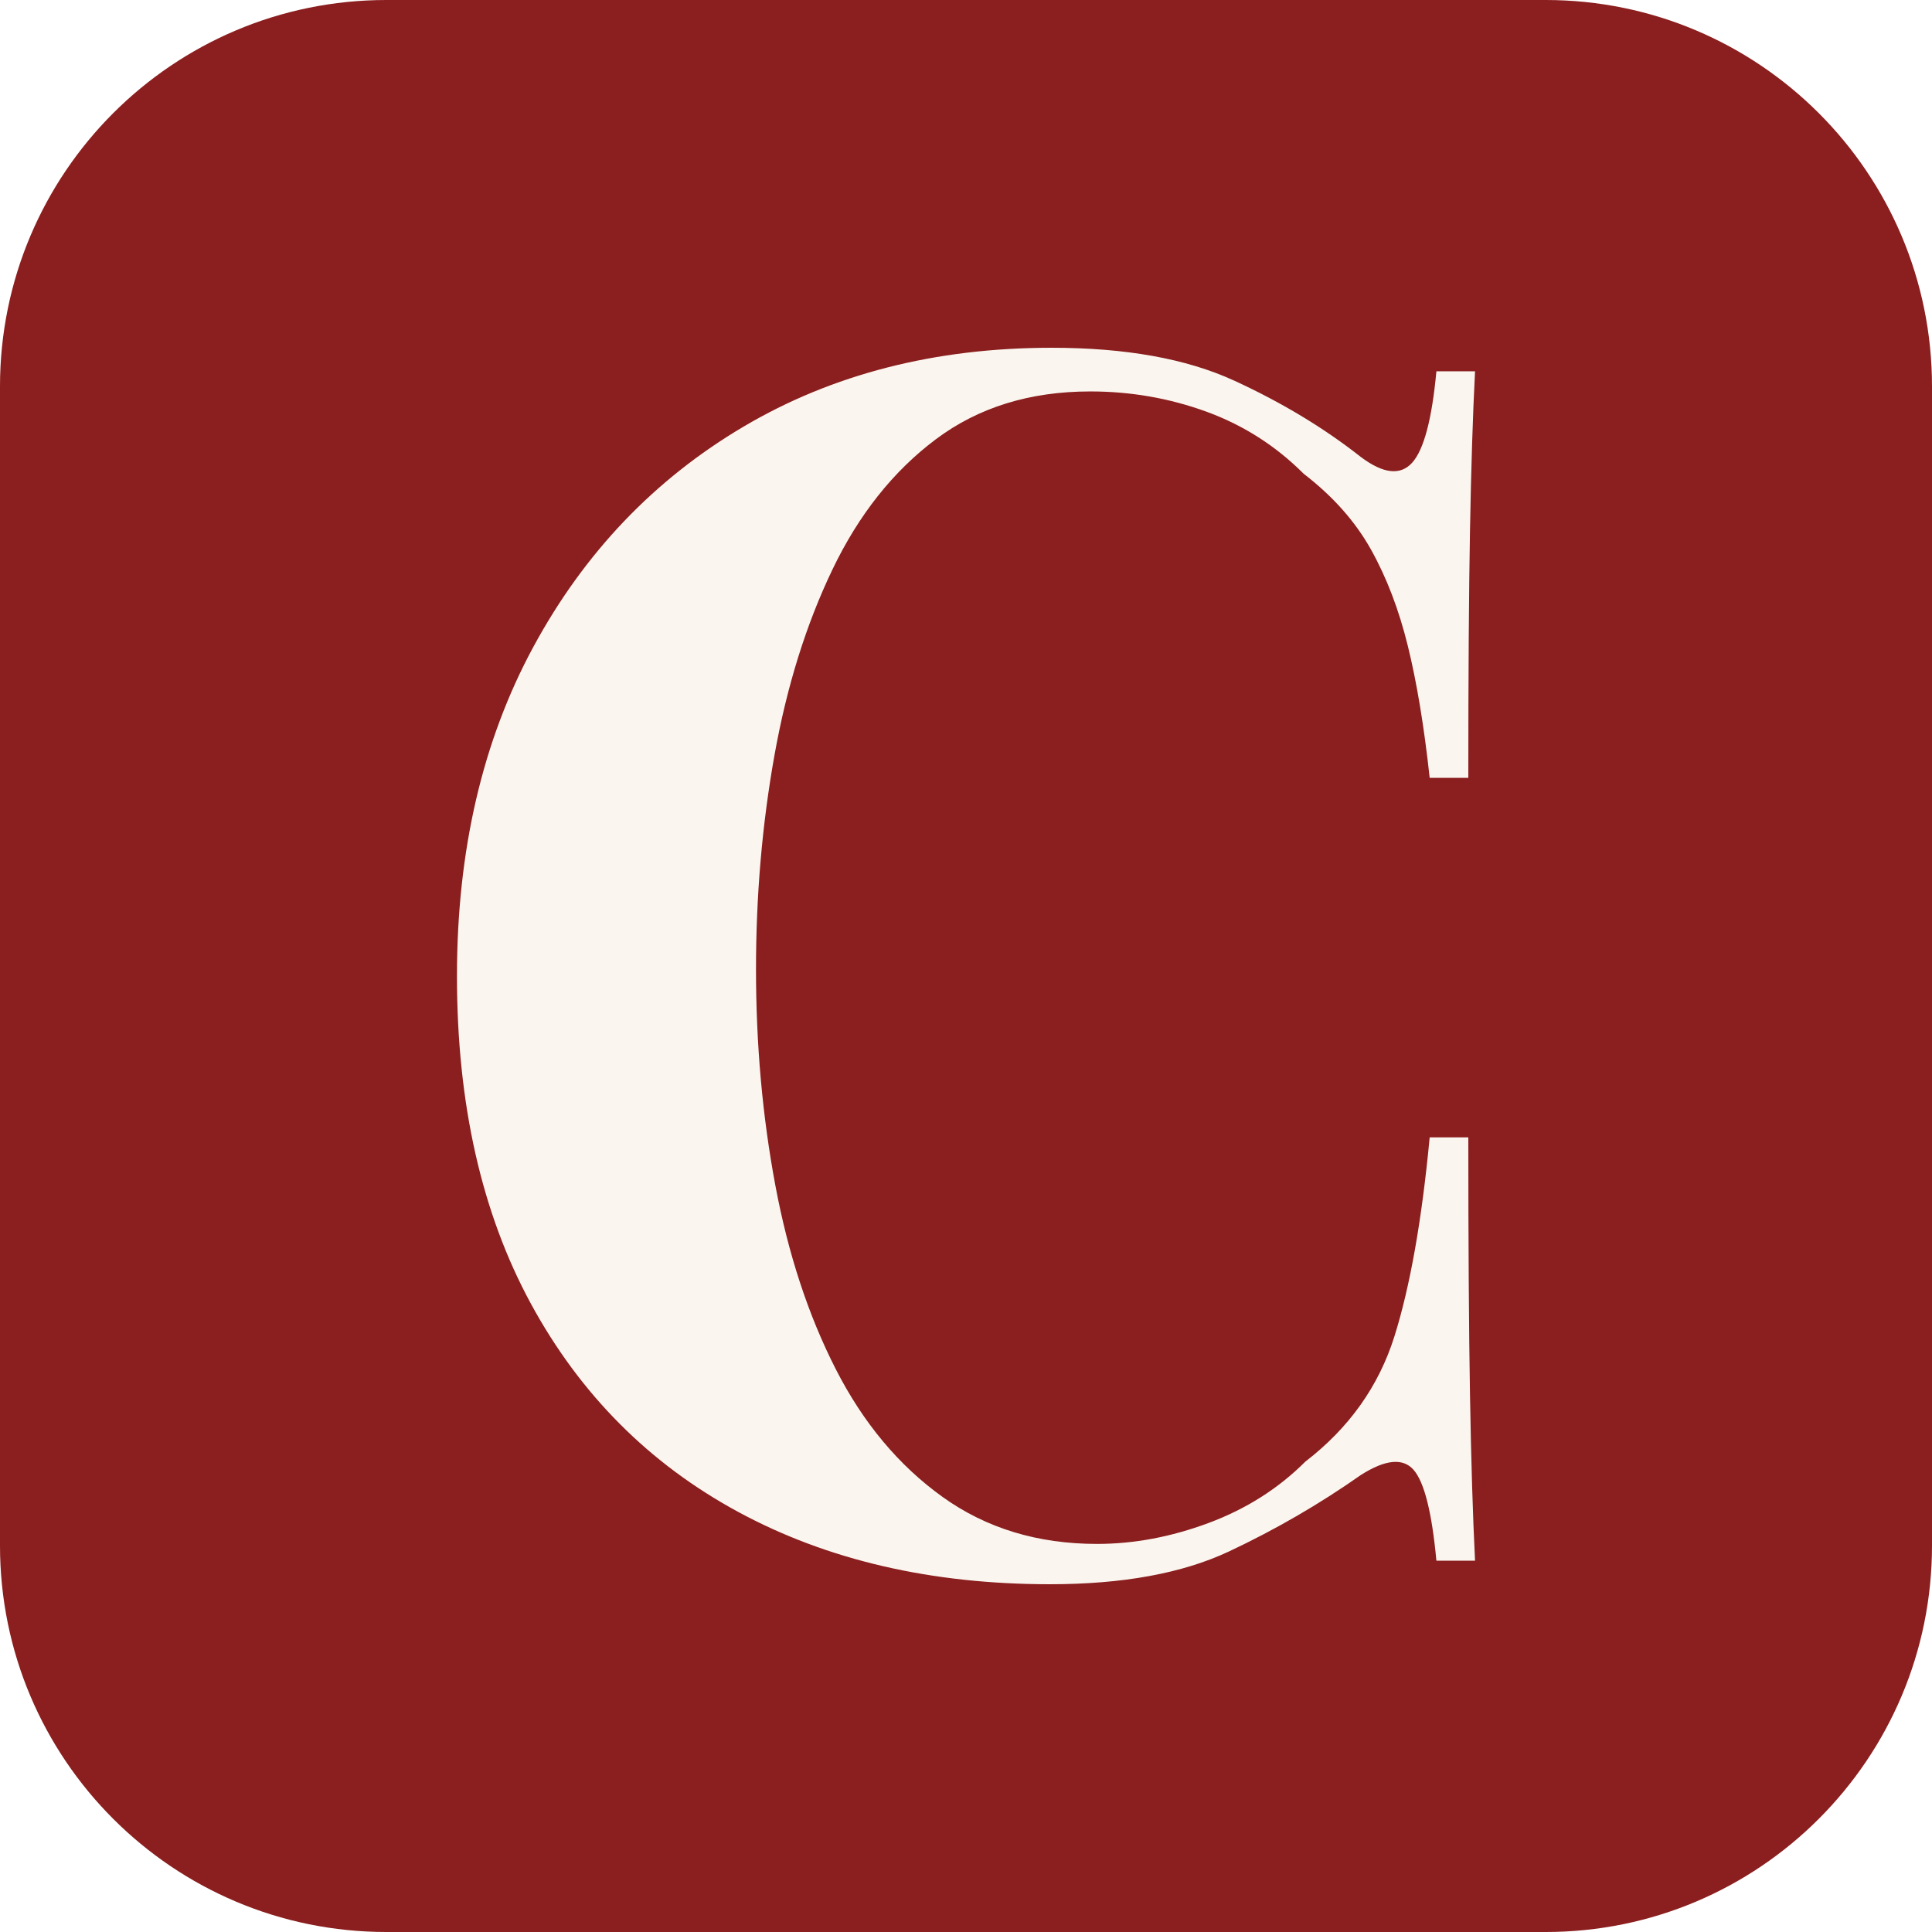
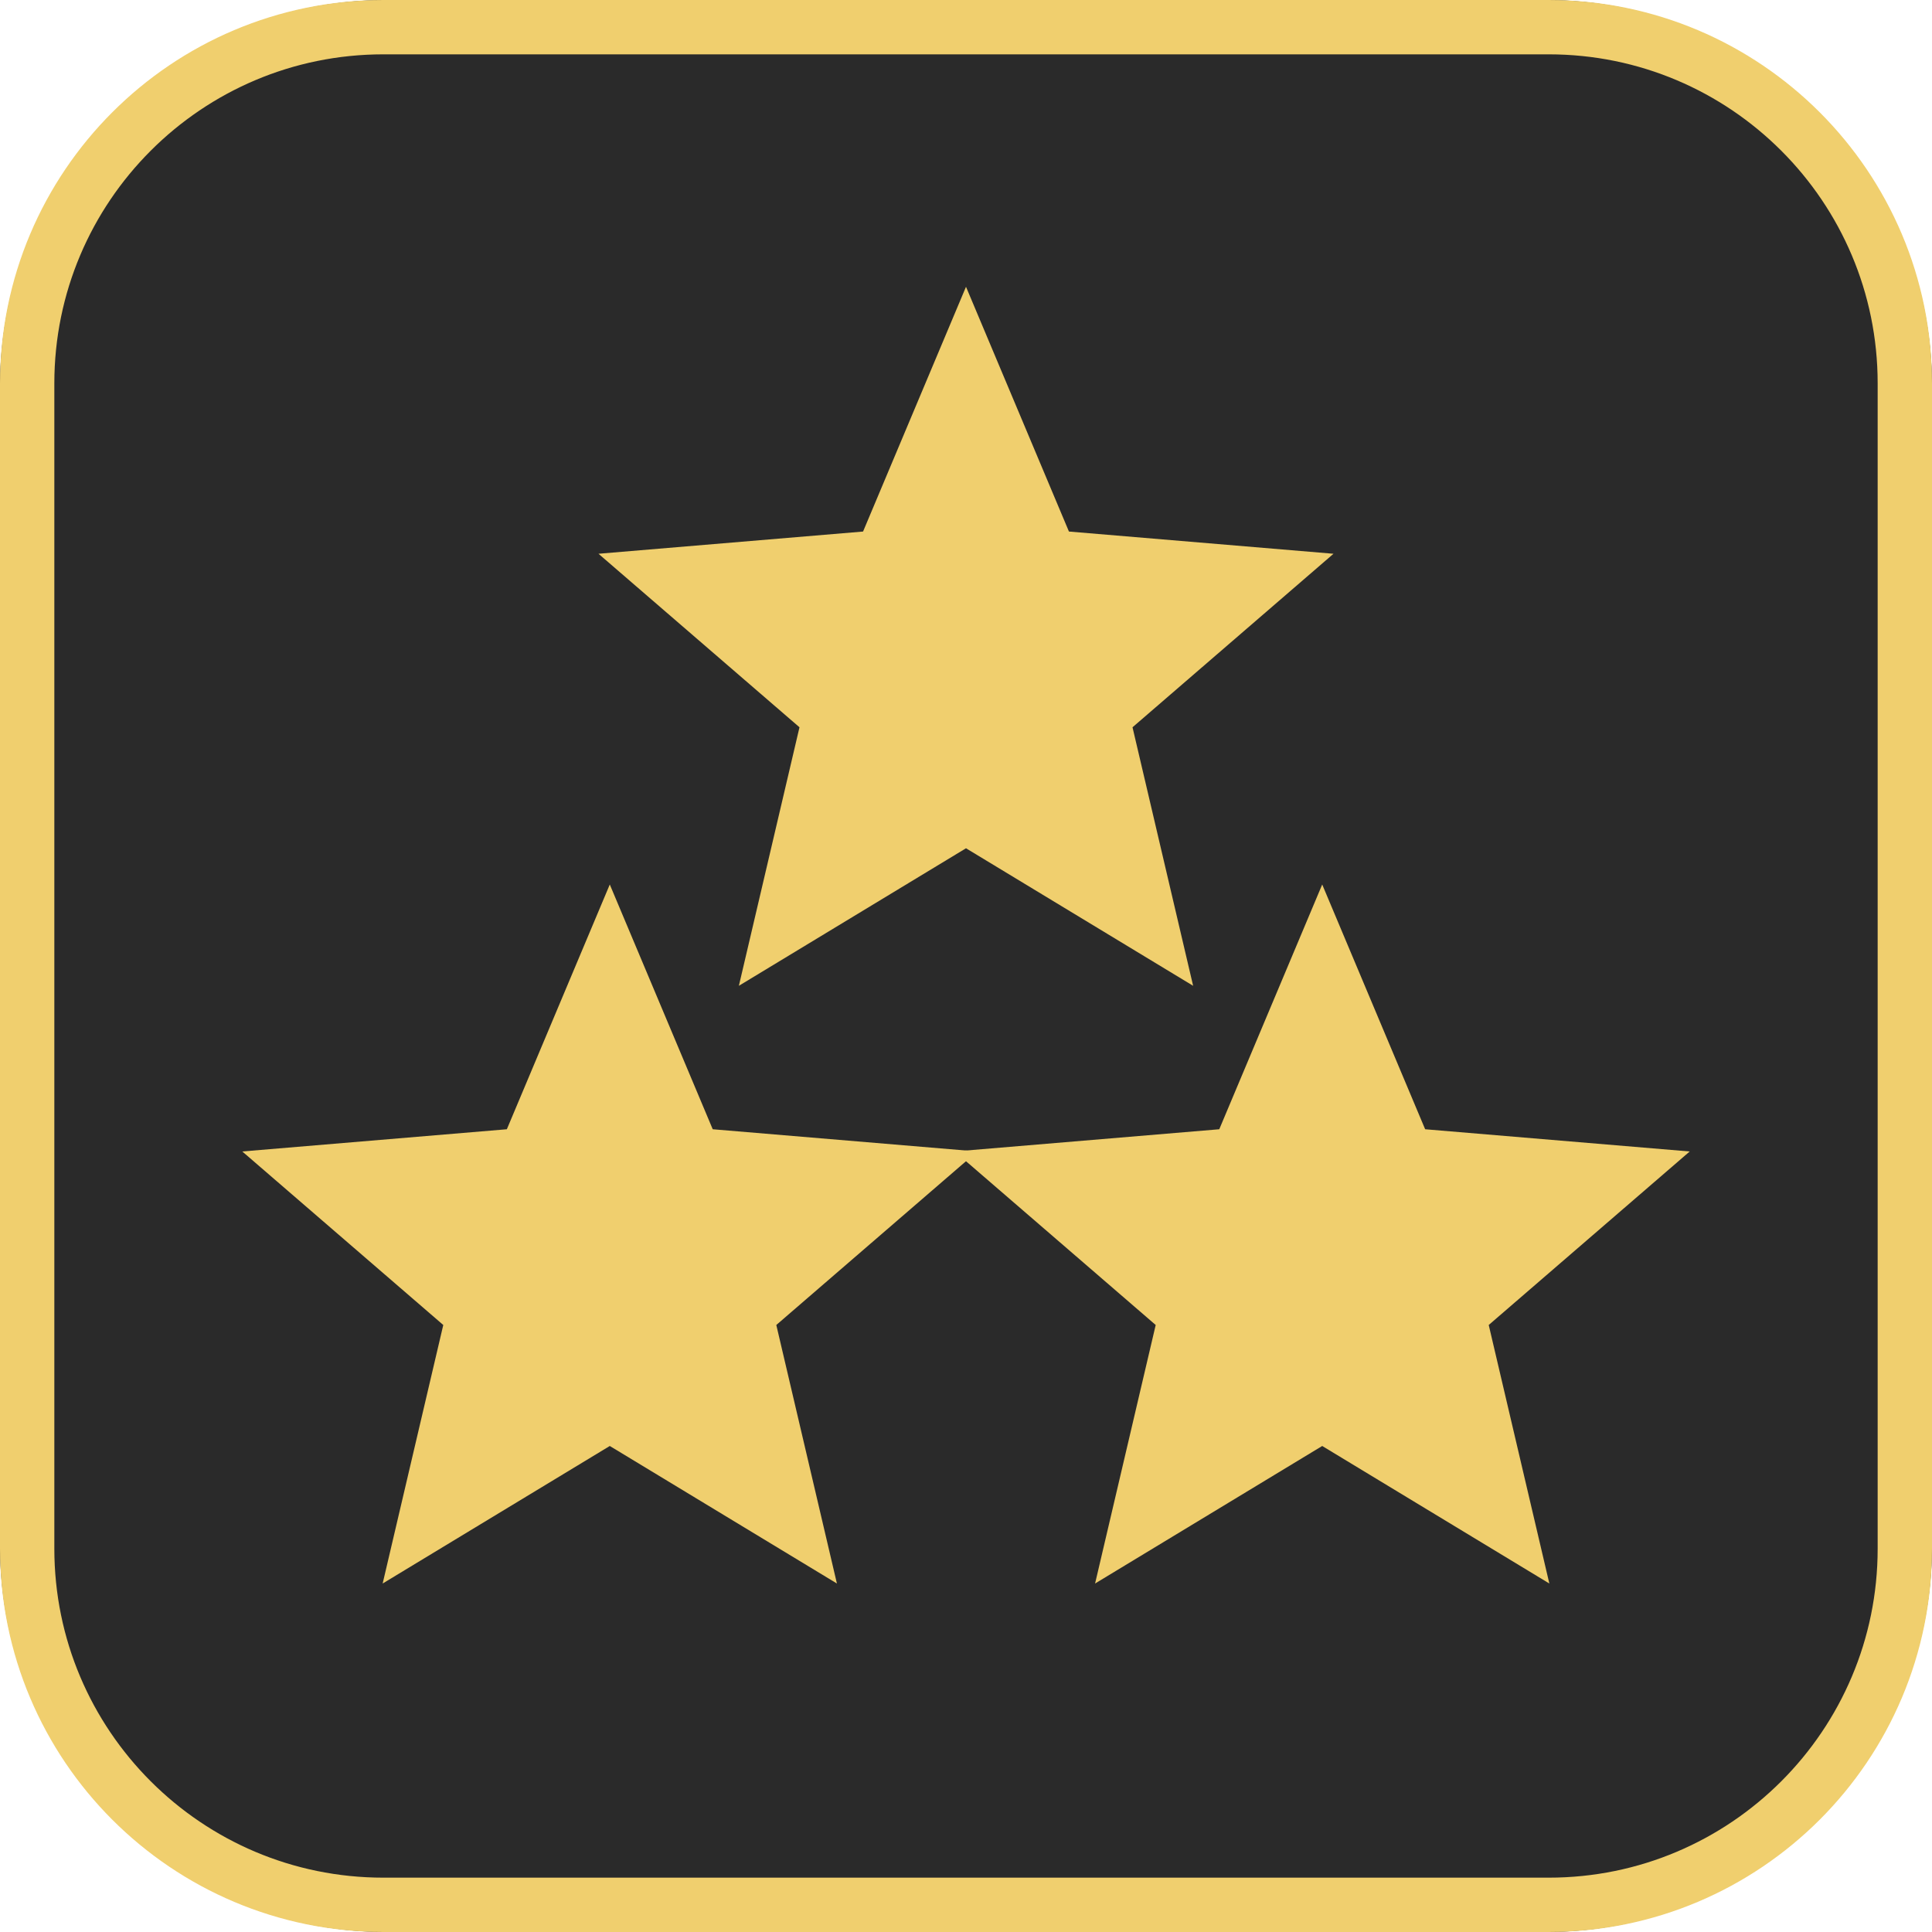
<svg xmlns="http://www.w3.org/2000/svg" viewBox="0 0 32 32" role="img" aria-label="Casey's Hotel">
-   <rect width="32" height="32" rx="6.4" fill="#8b1e1e" />
-   <path fill="#faf6ef" transform="translate(16 16) scale(0.027826 -0.027826) translate(-346.000 -354.000)" d="M397 722Q463 722 505.5 702.5Q548 683 581 657Q601 642 611.5 653.5Q622 665 626 708H649Q647 669 646.0 613.5Q645 558 645 466H622Q617 512 609.0 544.5Q601 577 587.0 602.0Q573 627 547 647Q522 672 489.0 684.0Q456 696 420 696Q366 696 328.0 667.5Q290 639 266.5 590.0Q243 541 232.0 479.5Q221 418 221 352Q221 285 232.5 223.5Q244 162 268.5 114.0Q293 66 332.0 38.0Q371 10 424 10Q457 10 490.5 22.5Q524 35 548 59Q587 89 601.0 133.5Q615 178 622 252H645Q645 157 646.0 98.5Q647 40 649 0H626Q622 43 612.5 54.0Q603 65 581 51Q544 25 502.5 5.5Q461 -14 396 -14Q290 -14 210.5 29.0Q131 72 87.0 153.0Q43 234 43 348Q43 460 88.5 544.0Q134 628 213.5 675.0Q293 722 397 722Z" />
+   <rect width="32" height="32" rx="6.4" fill="#2a2a2a" />
+   <rect x="0.45" y="0.45" width="31.10" height="31.10" rx="5.9" fill="none" stroke="#f0cf6e" stroke-width="0.9" />
+   <path fill="#f0cf6e" d="M16.000 4.750 L17.705 8.804 L22.087 9.172 L18.758 12.046 L19.762 16.328 L16.000 14.050 L12.238 16.328 L13.242 12.046 L9.913 9.172 L14.295 8.804 Z" />
+   <path fill="#f0cf6e" d="M10.100 14.650 L11.805 18.704 L16.187 19.072 L12.858 21.946 L13.862 26.228 L10.100 23.950 L6.338 26.228 L7.342 21.946 L4.013 19.072 L8.395 18.704 Z" />
+   <path fill="#f0cf6e" d="M21.900 14.650 L23.605 18.704 L27.987 19.072 L24.658 21.946 L25.662 26.228 L21.900 23.950 L18.138 26.228 L19.142 21.946 L15.813 19.072 L20.195 18.704 Z" />
</svg>
